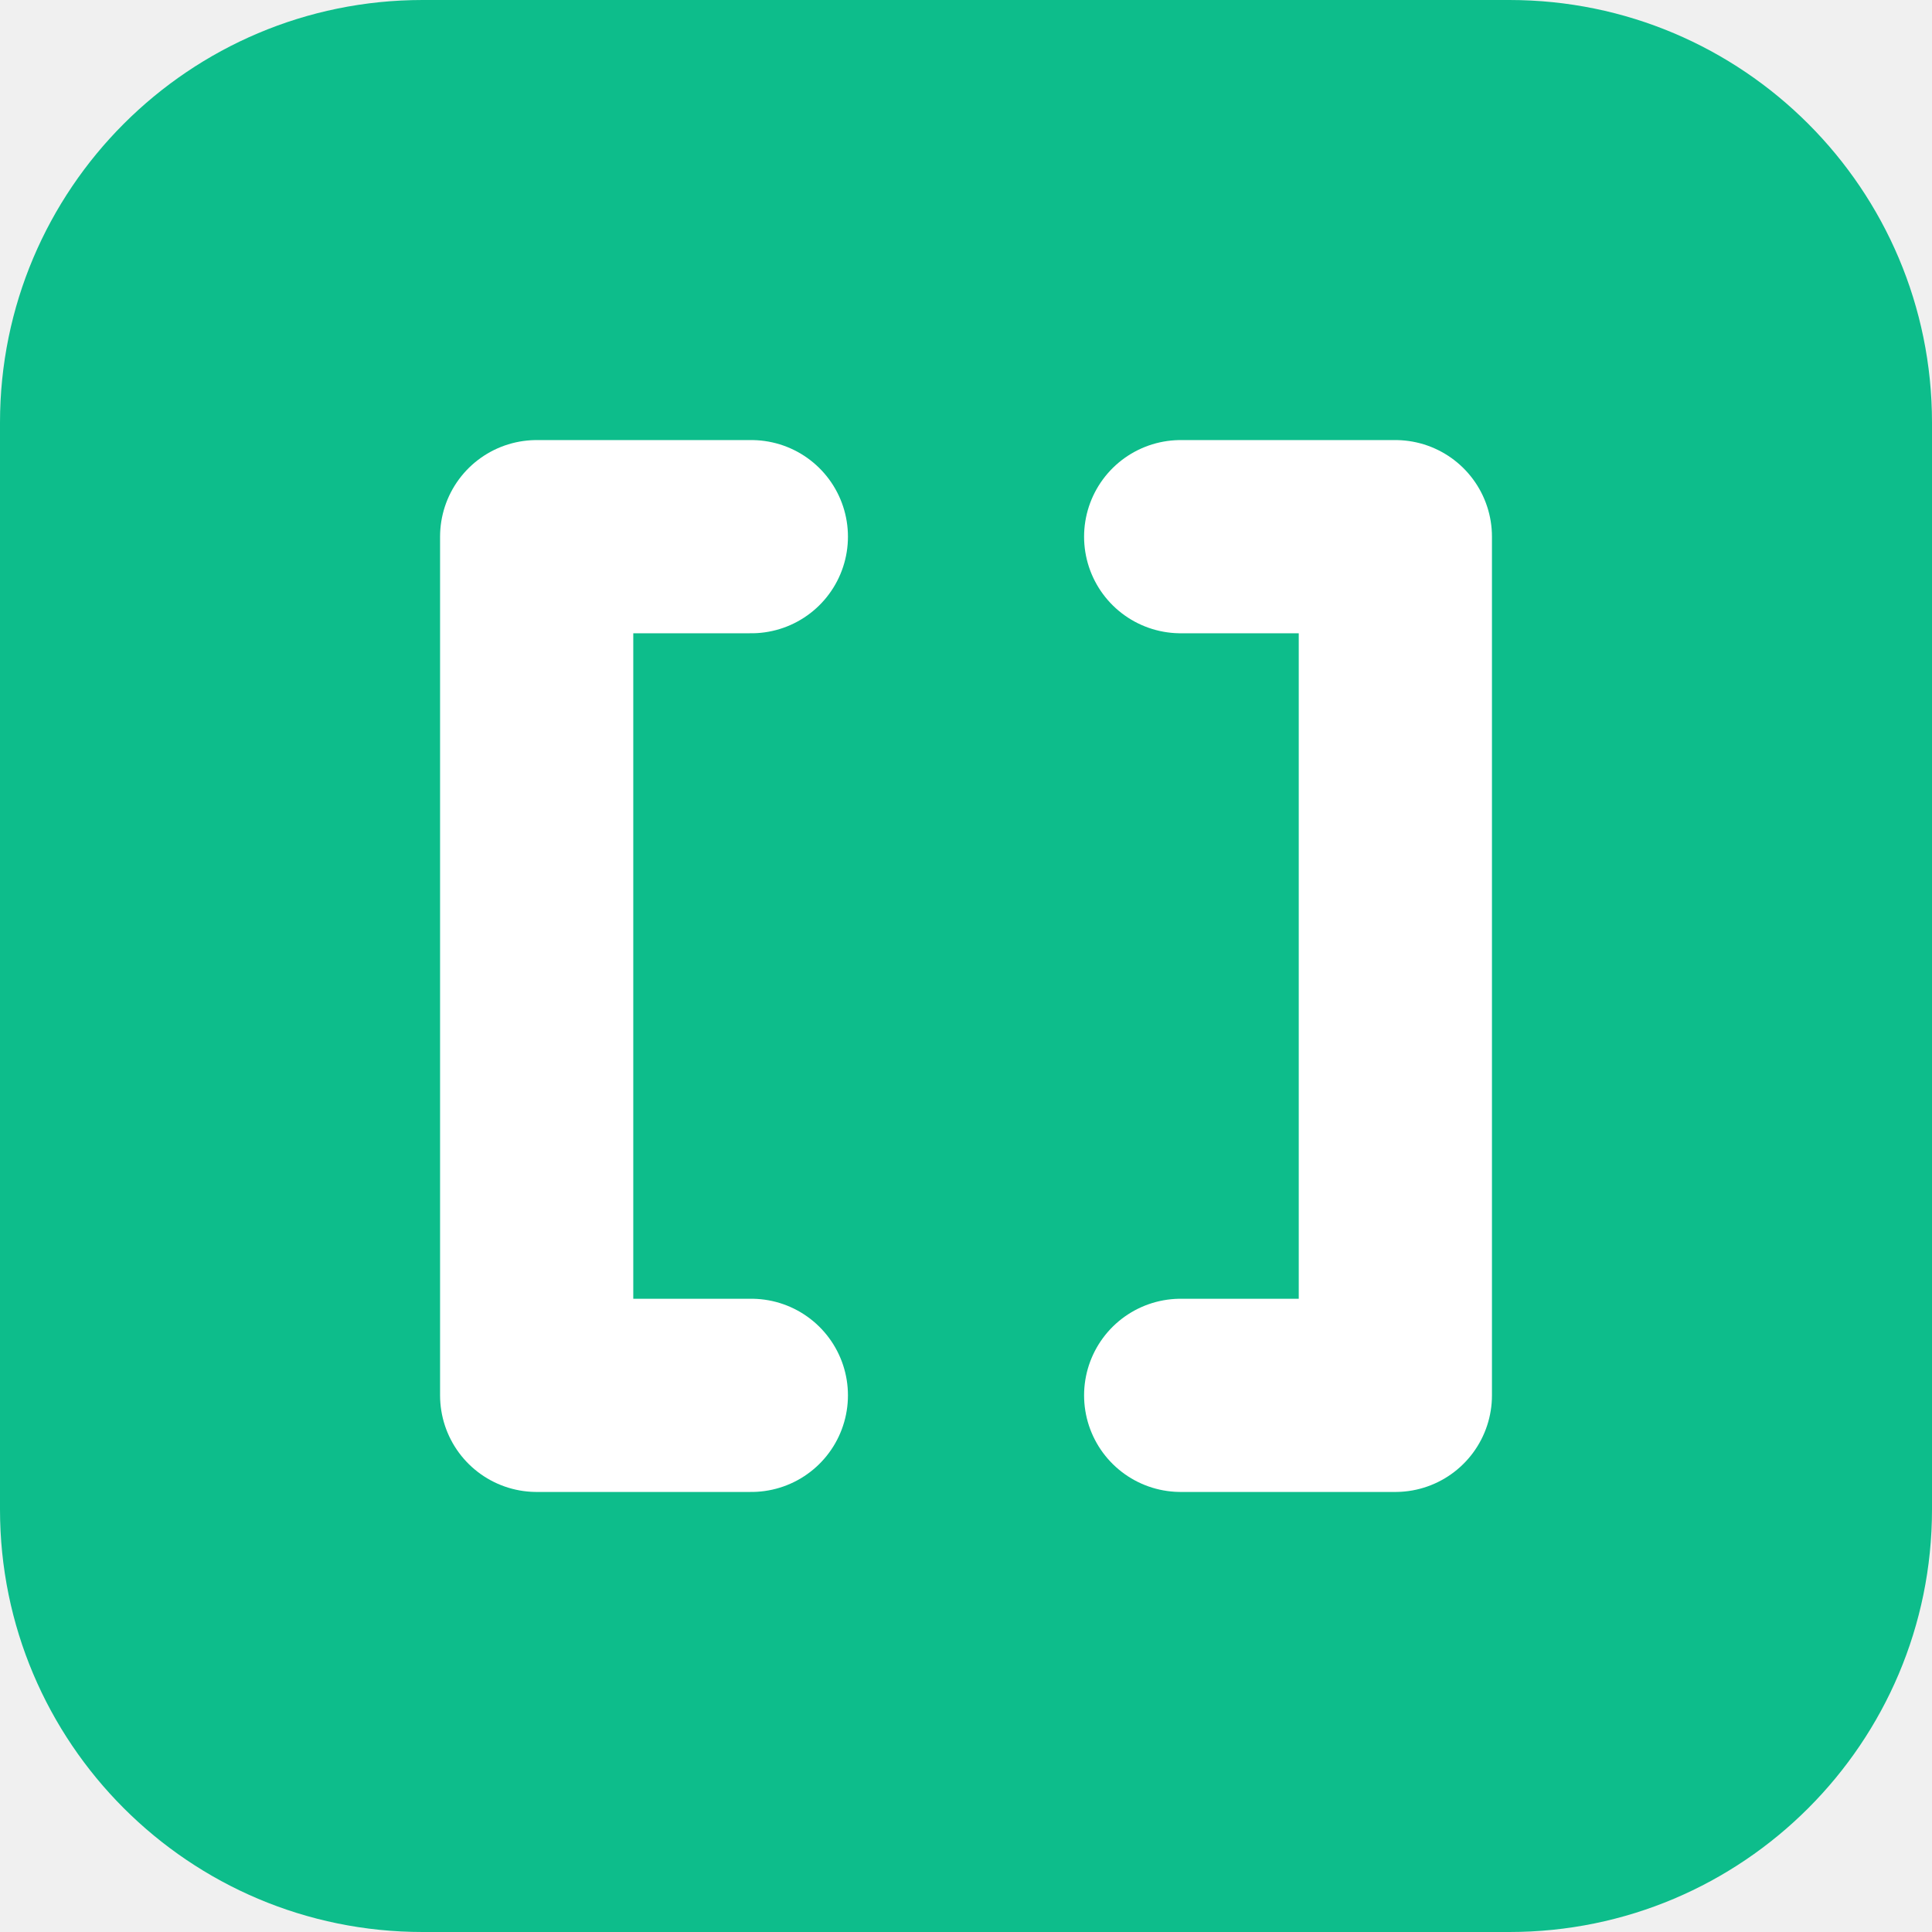
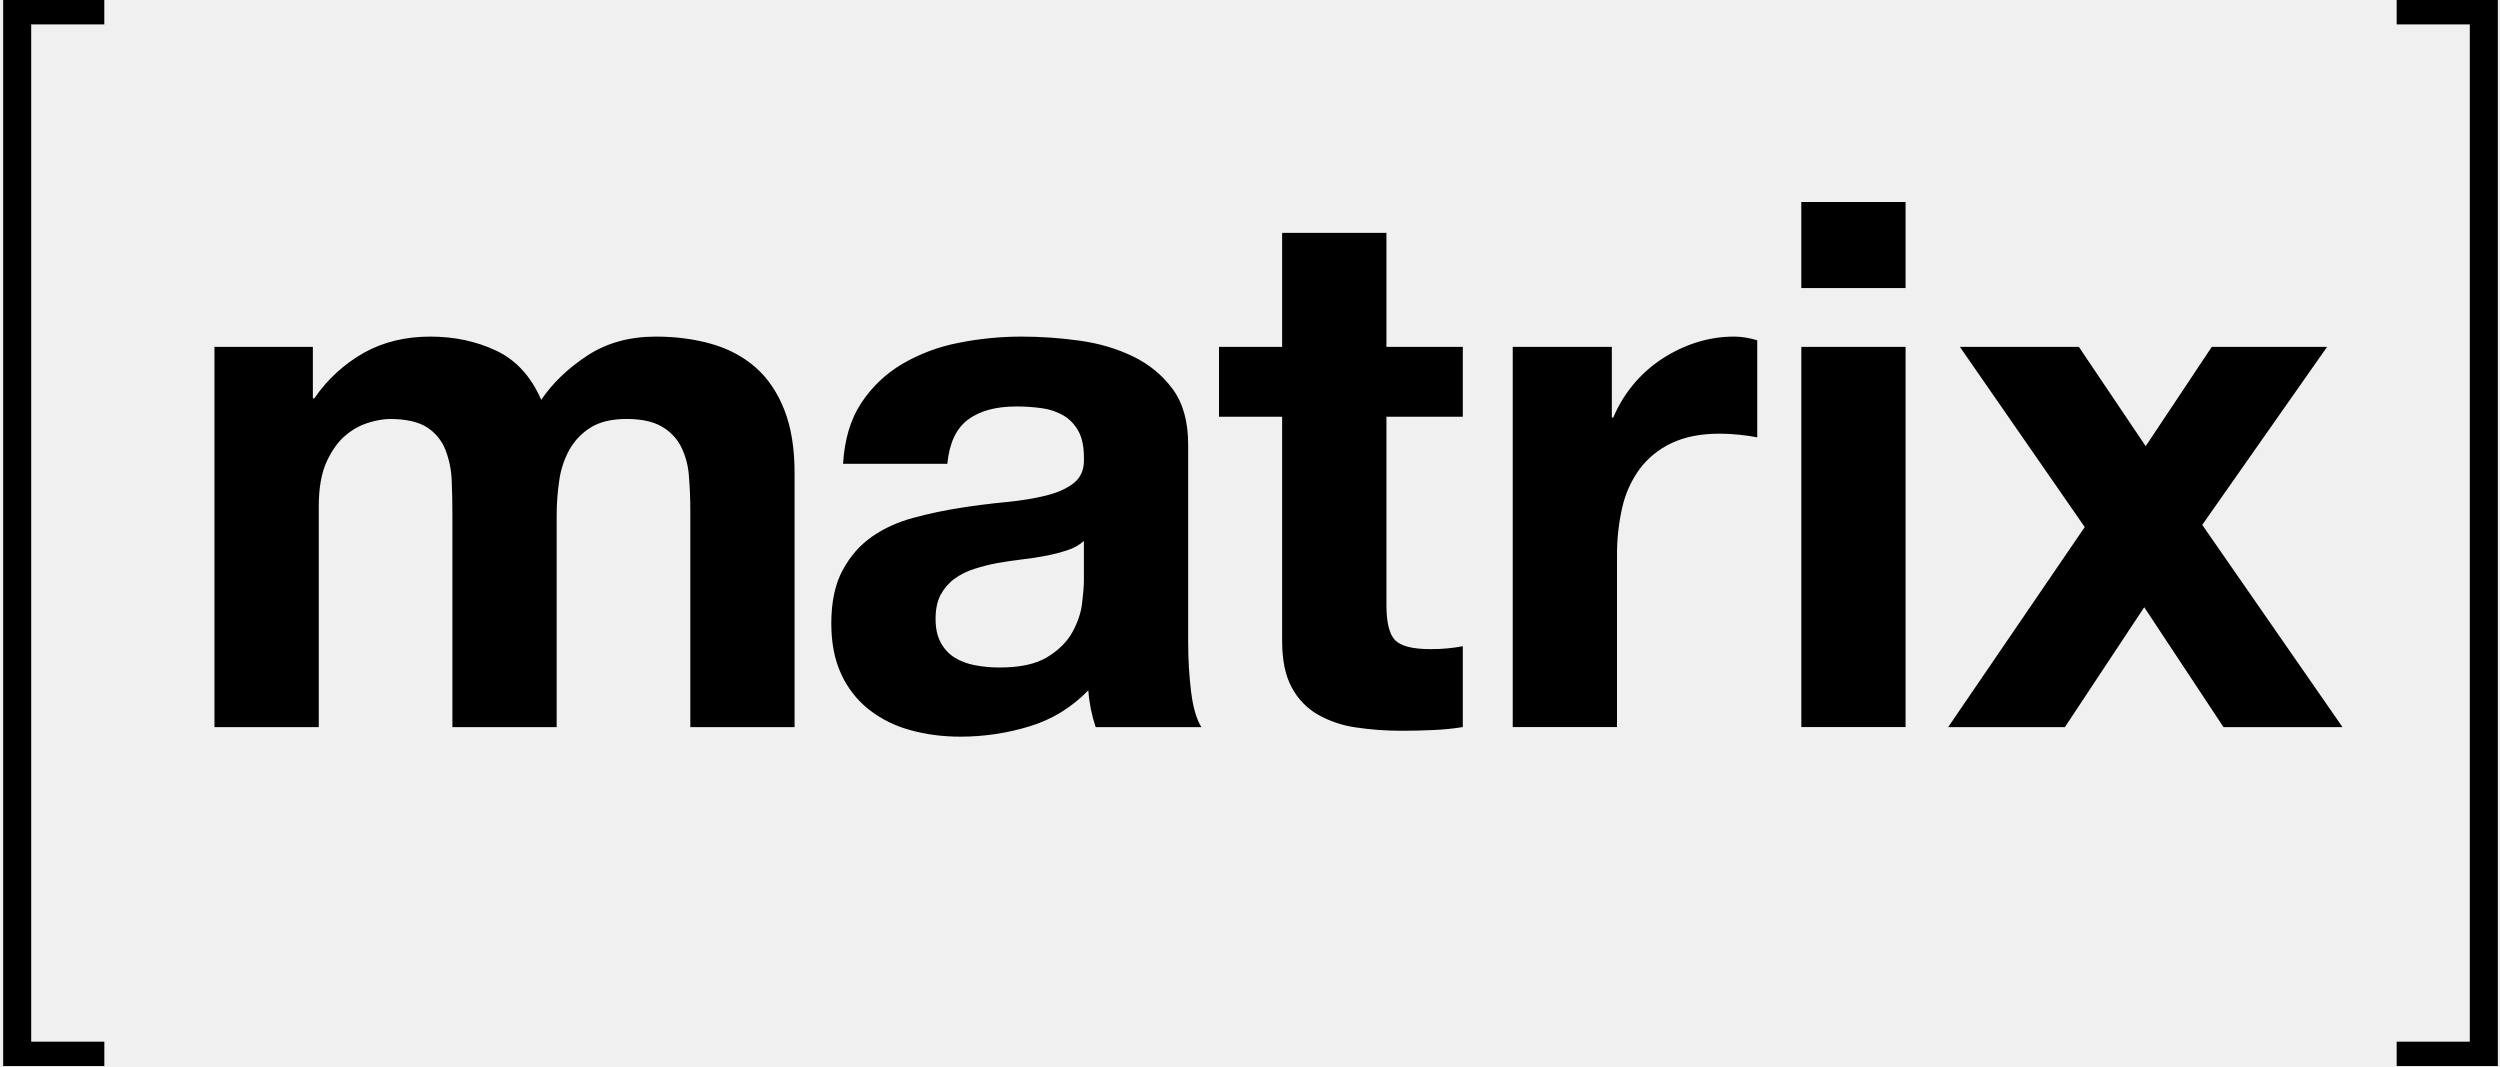
- <svg xmlns="http://www.w3.org/2000/svg" viewBox="0 0 64 64" width="64" height="64">
-   <rect width="64" height="64" rx="14" fill="#0DBD8B" />
-   <g transform="translate(0,0) scale(3.5556)">
-     <path d="M7 5H5v8h2M11 5h2v8h-2" stroke="#fff" stroke-width="1.8" fill="none" stroke-linecap="round" stroke-linejoin="round" />
+ <svg xmlns="http://www.w3.org/2000/svg" width="75" height="32">
+   <g fill="#000" fill-rule="nonzero">
+     <path d="M.936.732V31.25H3.13v.732H.095V0h3.034v.732zM9.386 10.407v1.544h.044a4.461 4.461 0 0 1 1.487-1.368c.58-.323 1.245-.485 1.993-.485.72 0 1.377.14 1.972.42.595.279 1.047.771 1.355 1.477.338-.5.796-.941 1.377-1.323.58-.383 1.266-.574 2.06-.574.602 0 1.16.074 1.674.22.514.148.954.383 1.322.707.366.323.653.746.859 1.268.205.522.308 1.15.308 1.887v7.633H20.71v-6.464c0-.383-.015-.743-.044-1.082a2.305 2.305 0 0 0-.242-.882 1.473 1.473 0 0 0-.584-.596c-.257-.146-.606-.22-1.047-.22-.44 0-.796.085-1.068.253-.272.17-.485.39-.639.662a2.654 2.654 0 0 0-.308.927 7.074 7.074 0 0 0-.078 1.048v6.354h-3.128v-6.398c0-.338-.007-.673-.021-1.004a2.825 2.825 0 0 0-.188-.916 1.411 1.411 0 0 0-.55-.673c-.258-.168-.636-.253-1.135-.253a2.33 2.33 0 0 0-.584.1 1.94 1.94 0 0 0-.705.374c-.228.184-.422.449-.584.794-.161.346-.242.798-.242 1.357v6.619H6.434V10.407h2.952zM25.842 12.084a3.751 3.751 0 0 1 1.233-1.17 5.37 5.37 0 0 1 1.685-.629 9.579 9.579 0 0 1 1.884-.187c.573 0 1.153.04 1.74.121.588.081 1.124.24 1.609.475.484.235.88.562 1.19.981.308.42.462.975.462 1.666v5.934c0 .516.03 1.008.088 1.478.058.471.161.824.308 1.06H32.87a4.435 4.435 0 0 1-.22-1.104c-.5.515-1.087.876-1.762 1.081a7.084 7.084 0 0 1-2.071.31c-.544 0-1.05-.067-1.52-.2a3.472 3.472 0 0 1-1.234-.617 2.87 2.87 0 0 1-.826-1.059c-.199-.426-.298-.934-.298-1.522 0-.647.114-1.18.342-1.6.227-.419.52-.753.881-1.004.36-.25.771-.437 1.234-.562.462-.125.929-.224 1.399-.298.47-.073.932-.132 1.387-.176.456-.044.86-.11 1.212-.199.353-.088.631-.217.837-.386.206-.169.301-.415.287-.74 0-.337-.055-.606-.166-.804a1.217 1.217 0 0 0-.44-.464 1.737 1.737 0 0 0-.639-.22 5.292 5.292 0 0 0-.782-.055c-.617 0-1.101.132-1.454.397-.352.264-.558.706-.617 1.323h-3.128c.044-.735.227-1.345.55-1.83zm6.179 4.423a5.095 5.095 0 0 1-.639.165 9.68 9.68 0 0 1-.716.11c-.25.03-.5.067-.749.11a5.616 5.616 0 0 0-.694.177 2.057 2.057 0 0 0-.594.298c-.17.125-.305.284-.408.474-.103.192-.154.434-.154.728 0 .28.051.515.154.706.103.192.242.342.419.453.176.11.381.187.617.231.234.044.477.066.726.066.617 0 1.094-.102 1.432-.309.338-.205.587-.452.75-.739.16-.286.26-.576.297-.87.036-.295.055-.53.055-.707v-1.17a1.4 1.4 0 0 1-.496.277zM43.884 10.407v2.096h-2.291v5.647c0 .53.088.883.264 1.059.176.177.529.265 1.057.265.177 0 .345-.007.507-.022.161-.015.316-.037.463-.066v2.426a7.49 7.49 0 0 1-.882.089 21.67 21.67 0 0 1-.947.022c-.484 0-.944-.034-1.377-.1a3.233 3.233 0 0 1-1.145-.386 2.04 2.04 0 0 1-.782-.816c-.191-.353-.287-.816-.287-1.39v-6.728H36.57v-2.096h1.894v-3.42h3.129v3.42h2.29zM48.355 10.407v2.118h.044a3.907 3.907 0 0 1 1.454-1.754 4.213 4.213 0 0 1 1.036-.497 3.734 3.734 0 0 1 1.145-.176c.206 0 .433.037.683.11v2.912a5.862 5.862 0 0 0-.528-.077 5.566 5.566 0 0 0-.595-.033c-.573 0-1.058.096-1.454.287a2.52 2.52 0 0 0-.958.783 3.143 3.143 0 0 0-.518 1.158 6.32 6.32 0 0 0-.154 1.434v5.14h-3.128V10.407h2.973zM54.039 8.642V6.06h3.128v2.582H54.04zm3.128 1.765v11.405H54.04V10.407h3.128zM58.797 10.407h3.569l2.005 2.978 1.982-2.978h3.459l-3.745 5.339 4.208 6.067h-3.57l-2.378-3.596-2.38 3.596h-3.502l4.097-6.001zM74.094 31.25V.732H71.9V0h3.035v31.982H71.9v-.732z" />
  </g>
</svg>
